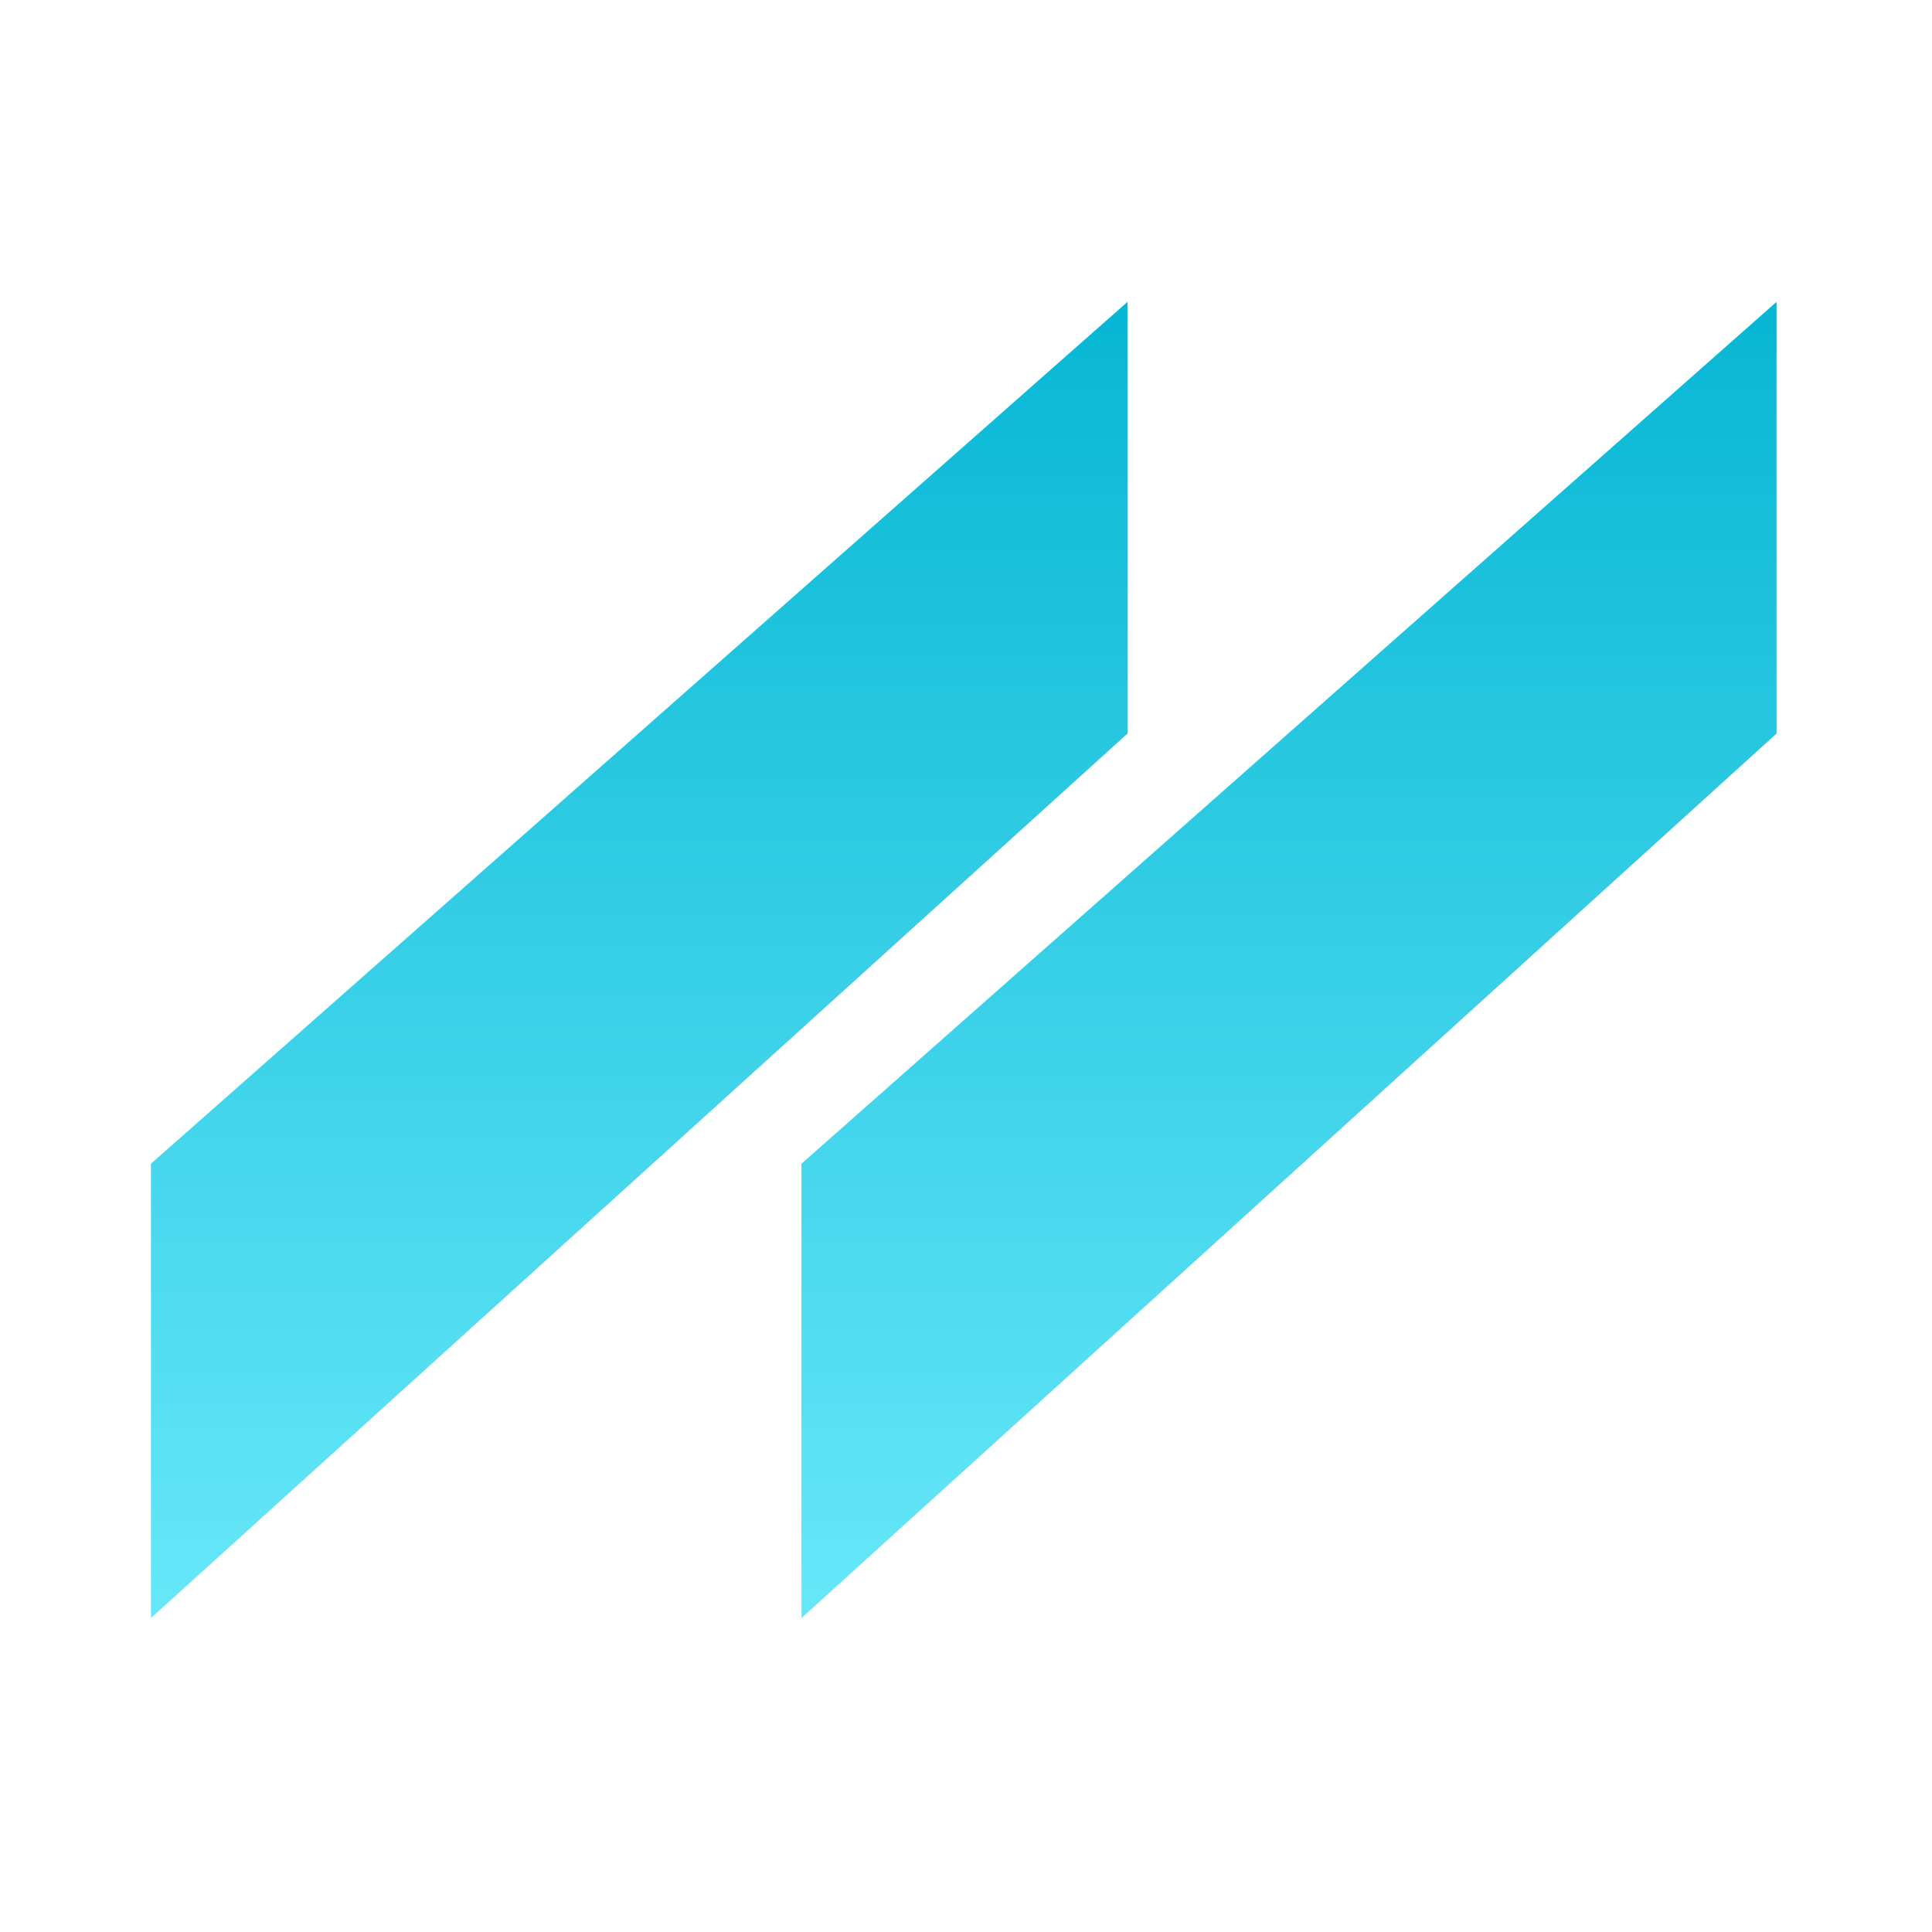
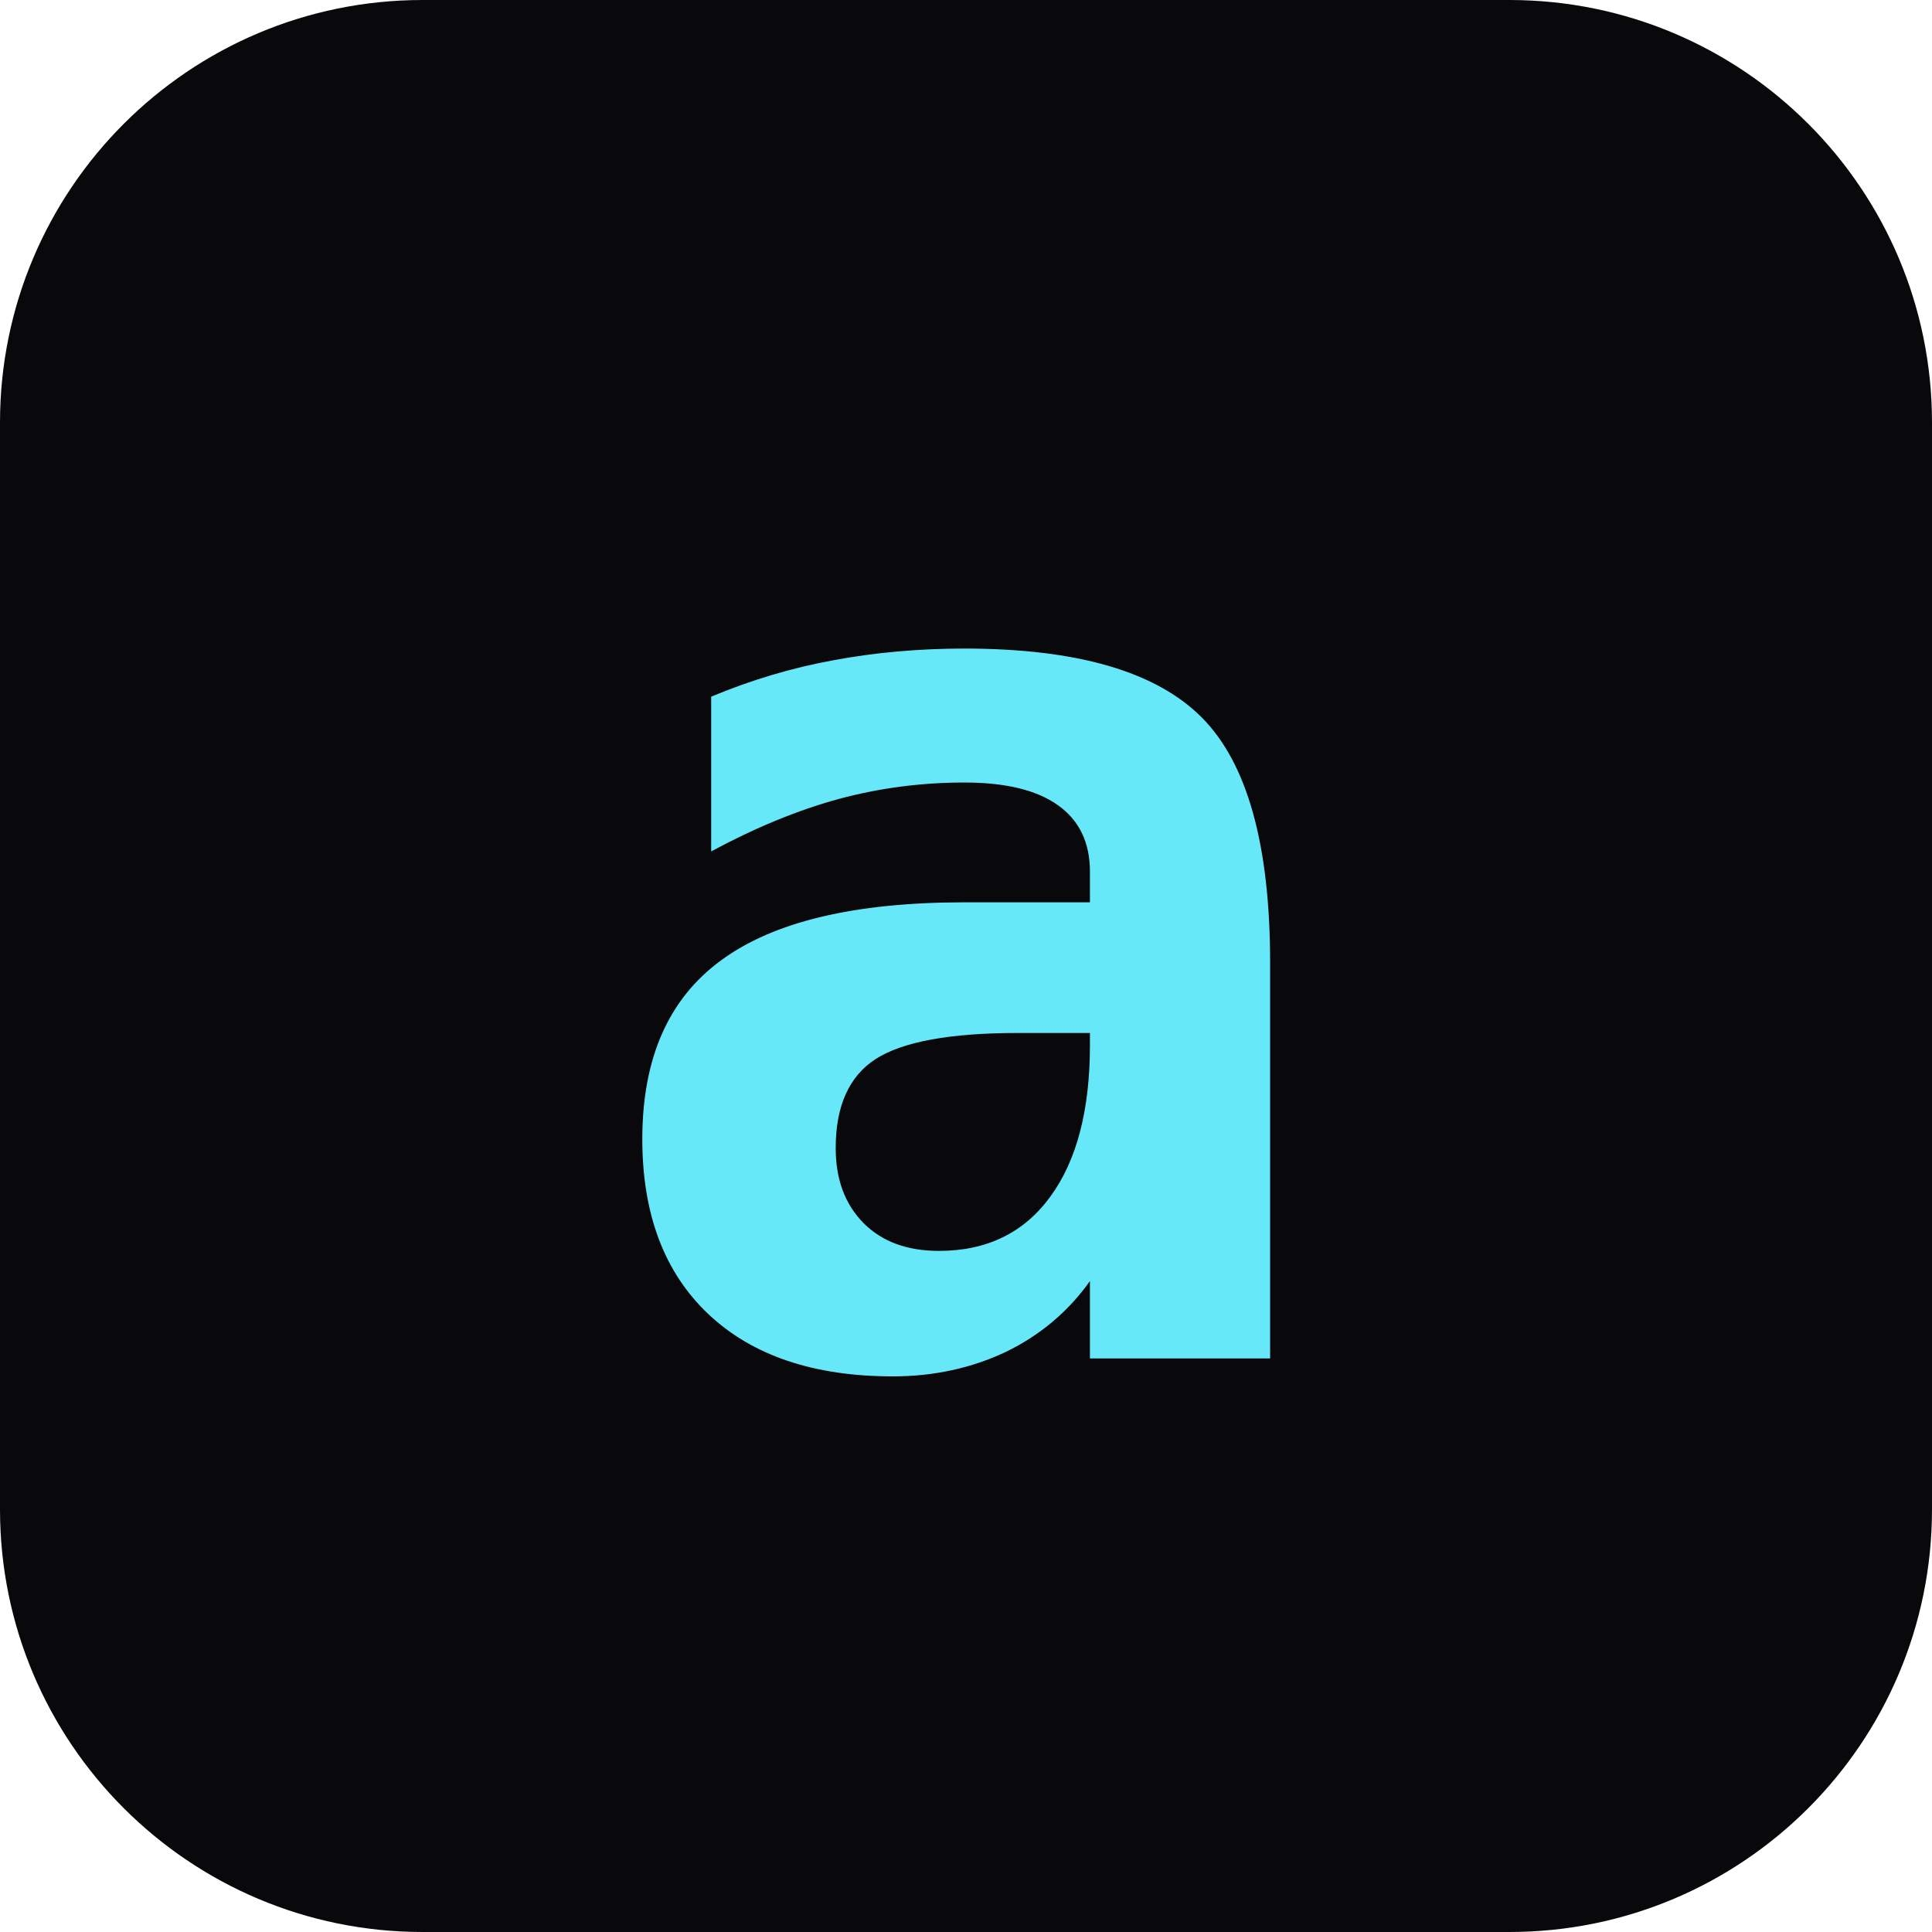
- <svg xmlns="http://www.w3.org/2000/svg" viewBox="-10 -20 128 128">
-   <defs>
-     <linearGradient id="g" x1="0" y1="0" x2="0" y2="1">
-       <stop offset="0" stop-color="#06b6d4" />
-       <stop offset="1" stop-color="#67e8f9" />
-     </linearGradient>
-   </defs>
-   <path fill="url(#g)" d="M64.7 0v28.6L0 87.2V57.1zM107.7 0v28.6L43.1 87.2V57.1z" />
+ <svg xmlns="http://www.w3.org/2000/svg" viewBox="0 0 64 64">
+   <rect width="64" height="64" rx="14" fill="#09090b" />
+   <text x="32" y="45" text-anchor="middle" font-family="ui-monospace, SFMono-Regular, Menlo, Consolas, monospace" font-size="42" font-weight="600" fill="#67e8f9">a</text>
</svg>
